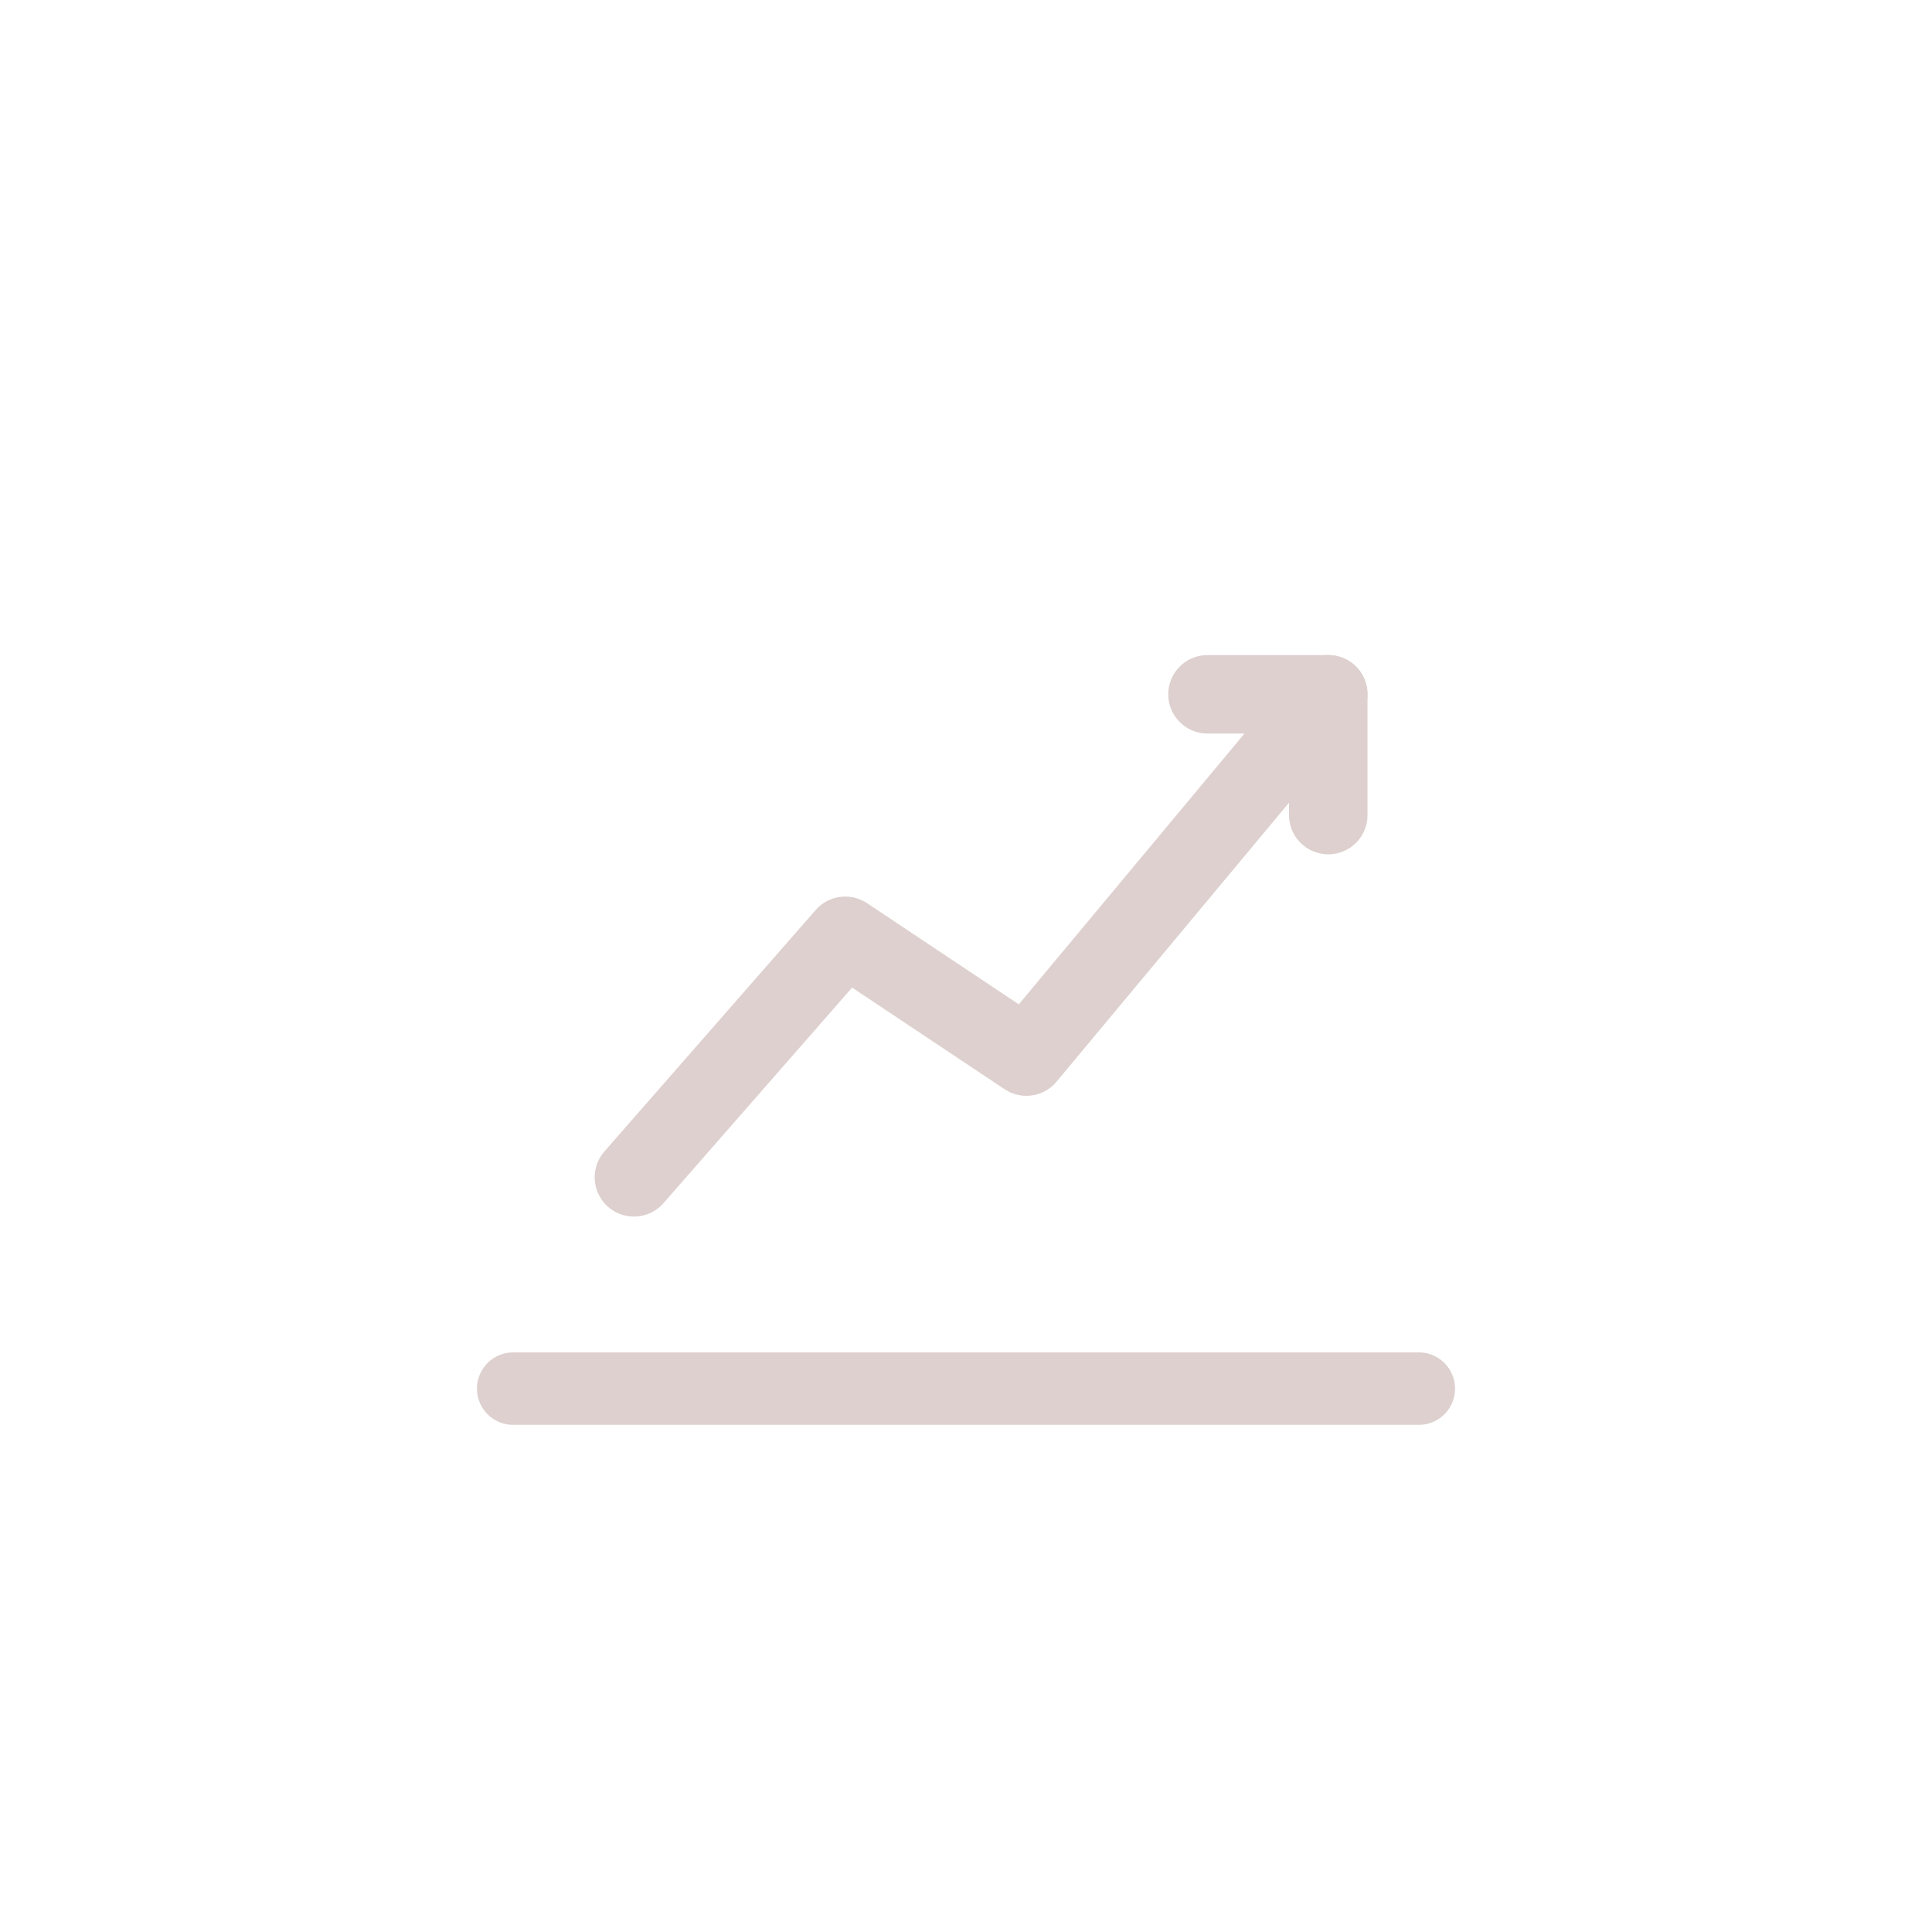
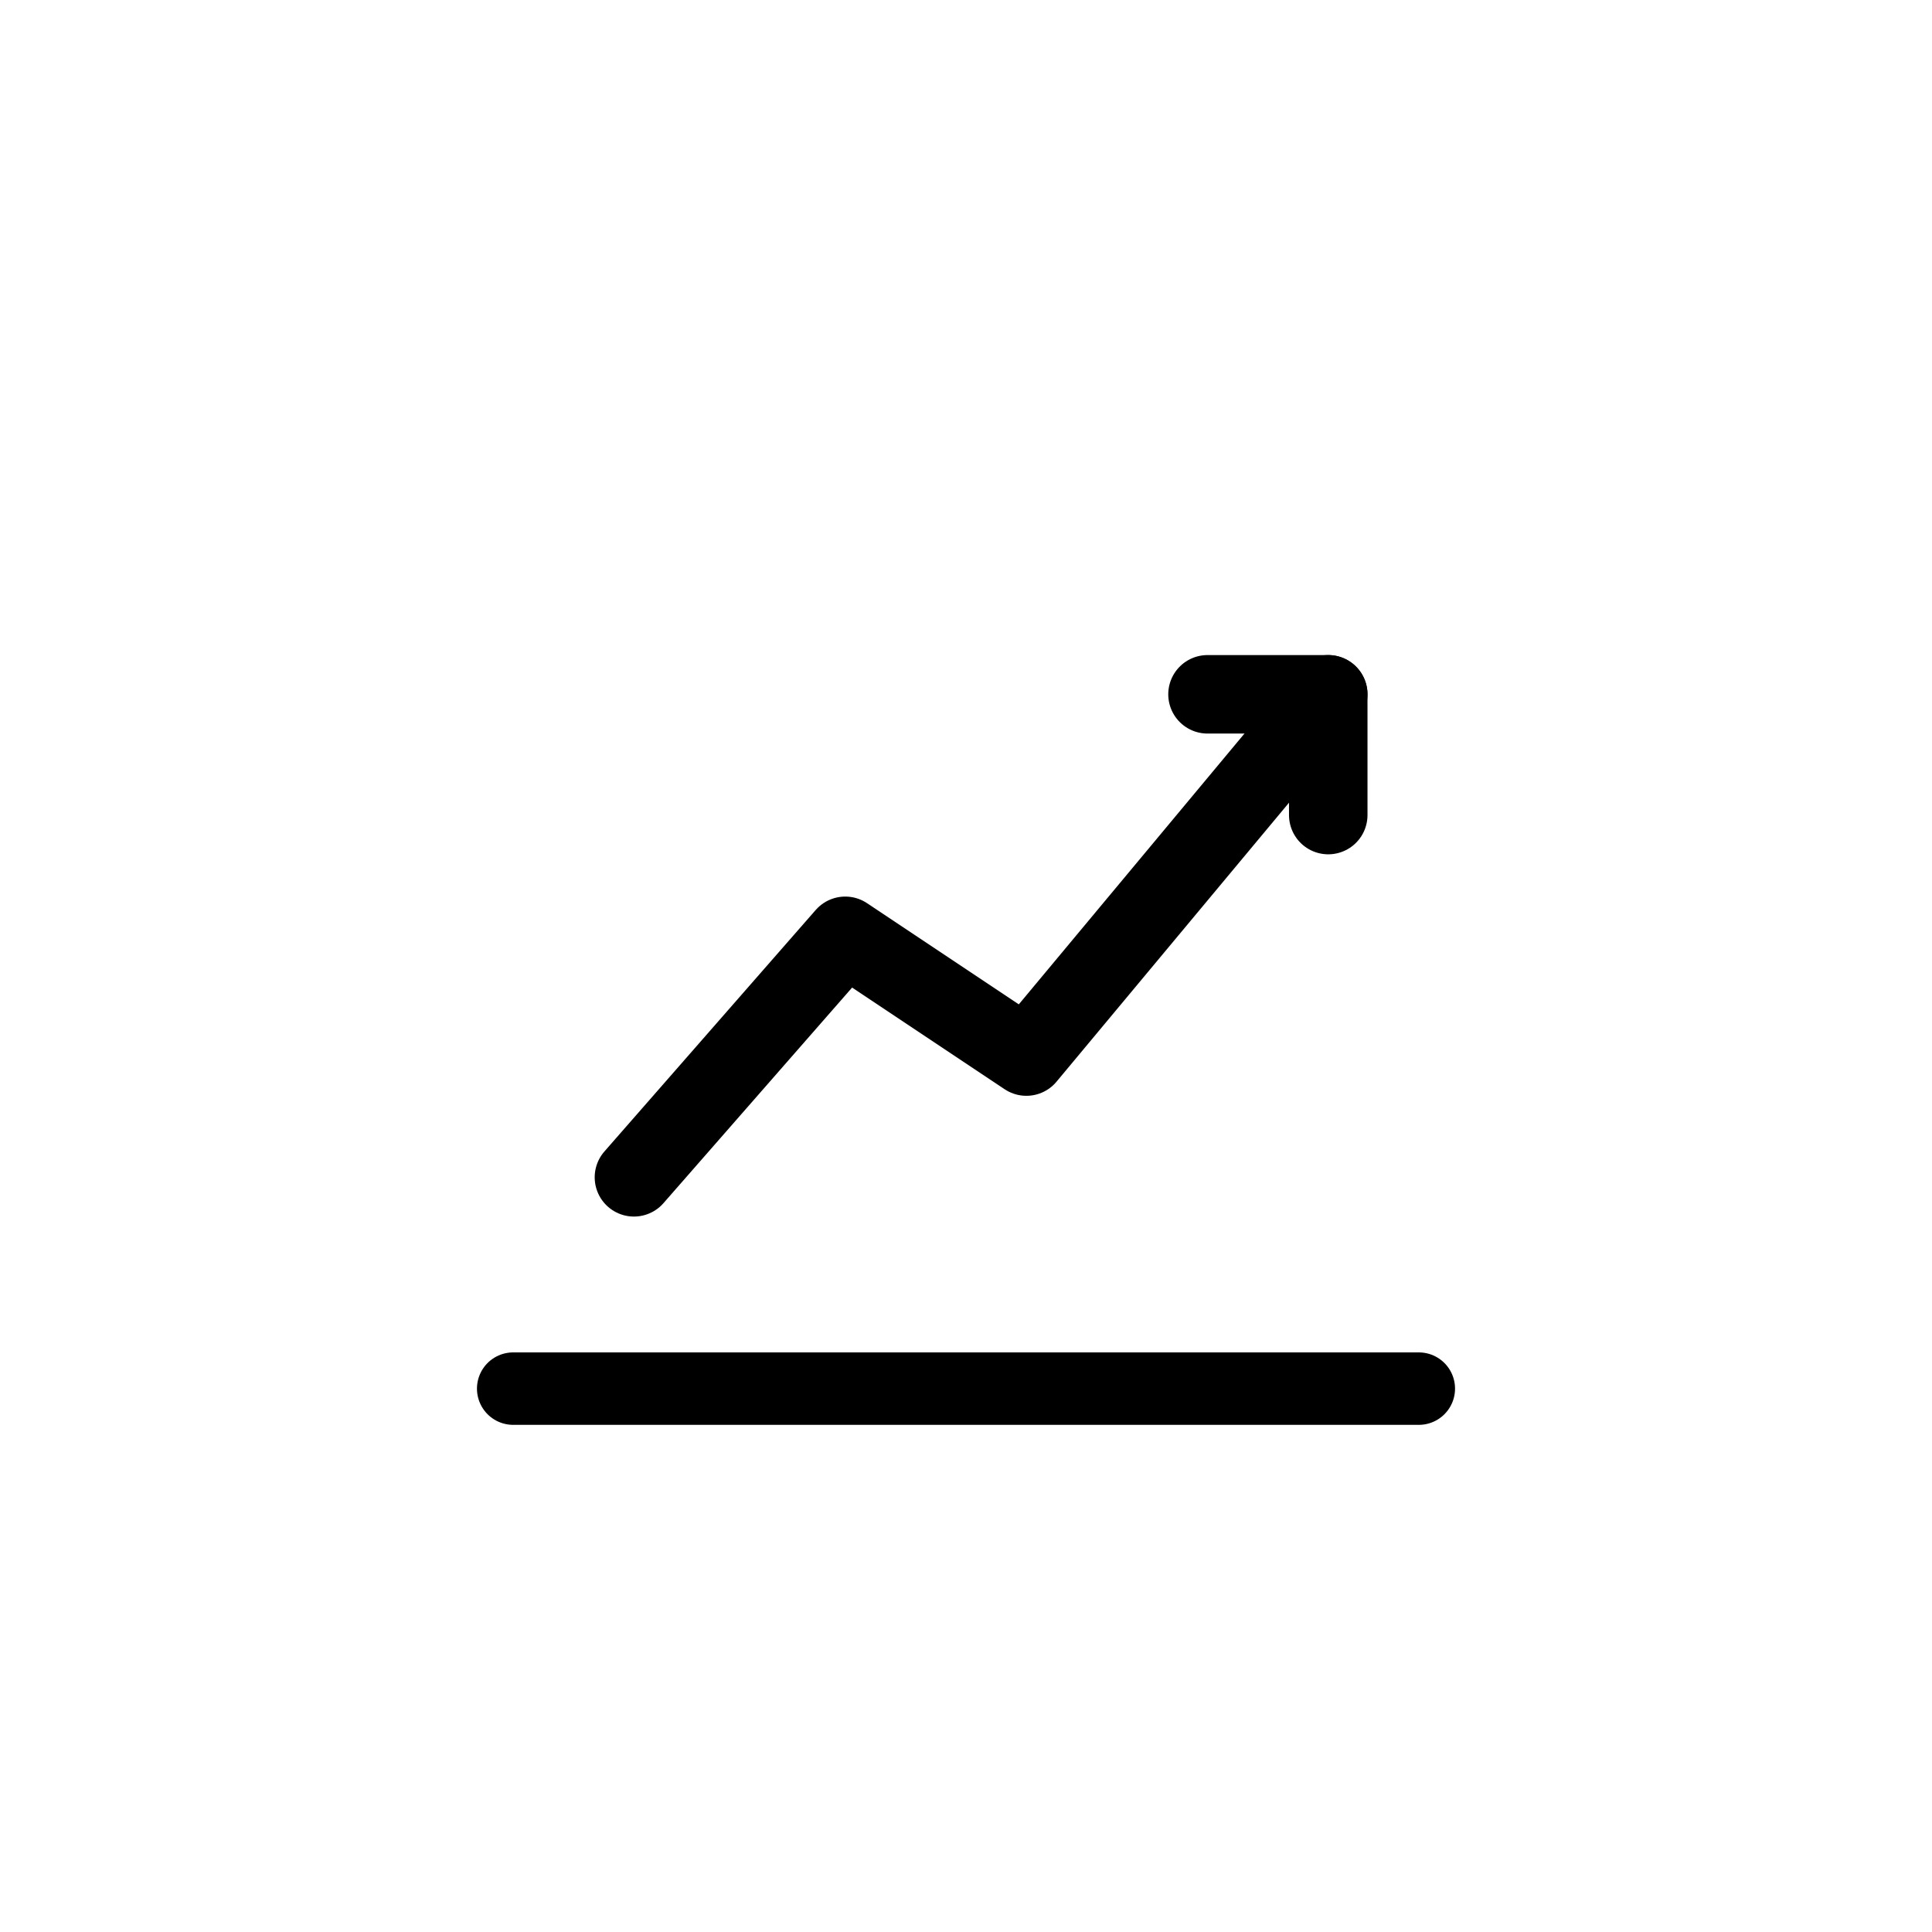
<svg xmlns="http://www.w3.org/2000/svg" width="64" height="64" viewBox="0 0 64 64" fill="none">
-   <path d="M17 46H47" stroke="#DDD0CE" stroke-width="2.4" stroke-linecap="round" />
-   <path d="M21 39L28 31L34 35L44 23" stroke="#DDD0CE" stroke-width="2.6" stroke-linecap="round" stroke-linejoin="round" />
-   <path d="M40 23H44V27" stroke="#DDD0CE" stroke-width="2.6" stroke-linecap="round" stroke-linejoin="round" />
+   <path d="M17 46H47" stroke="#000000" stroke-width="2.4" stroke-linecap="round" />
+   <path d="M21 39L28 31L34 35L44 23" stroke="#000000" stroke-width="2.6" stroke-linecap="round" stroke-linejoin="round" />
+   <path d="M40 23H44V27" stroke="#000000" stroke-width="2.6" stroke-linecap="round" stroke-linejoin="round" />
</svg>
